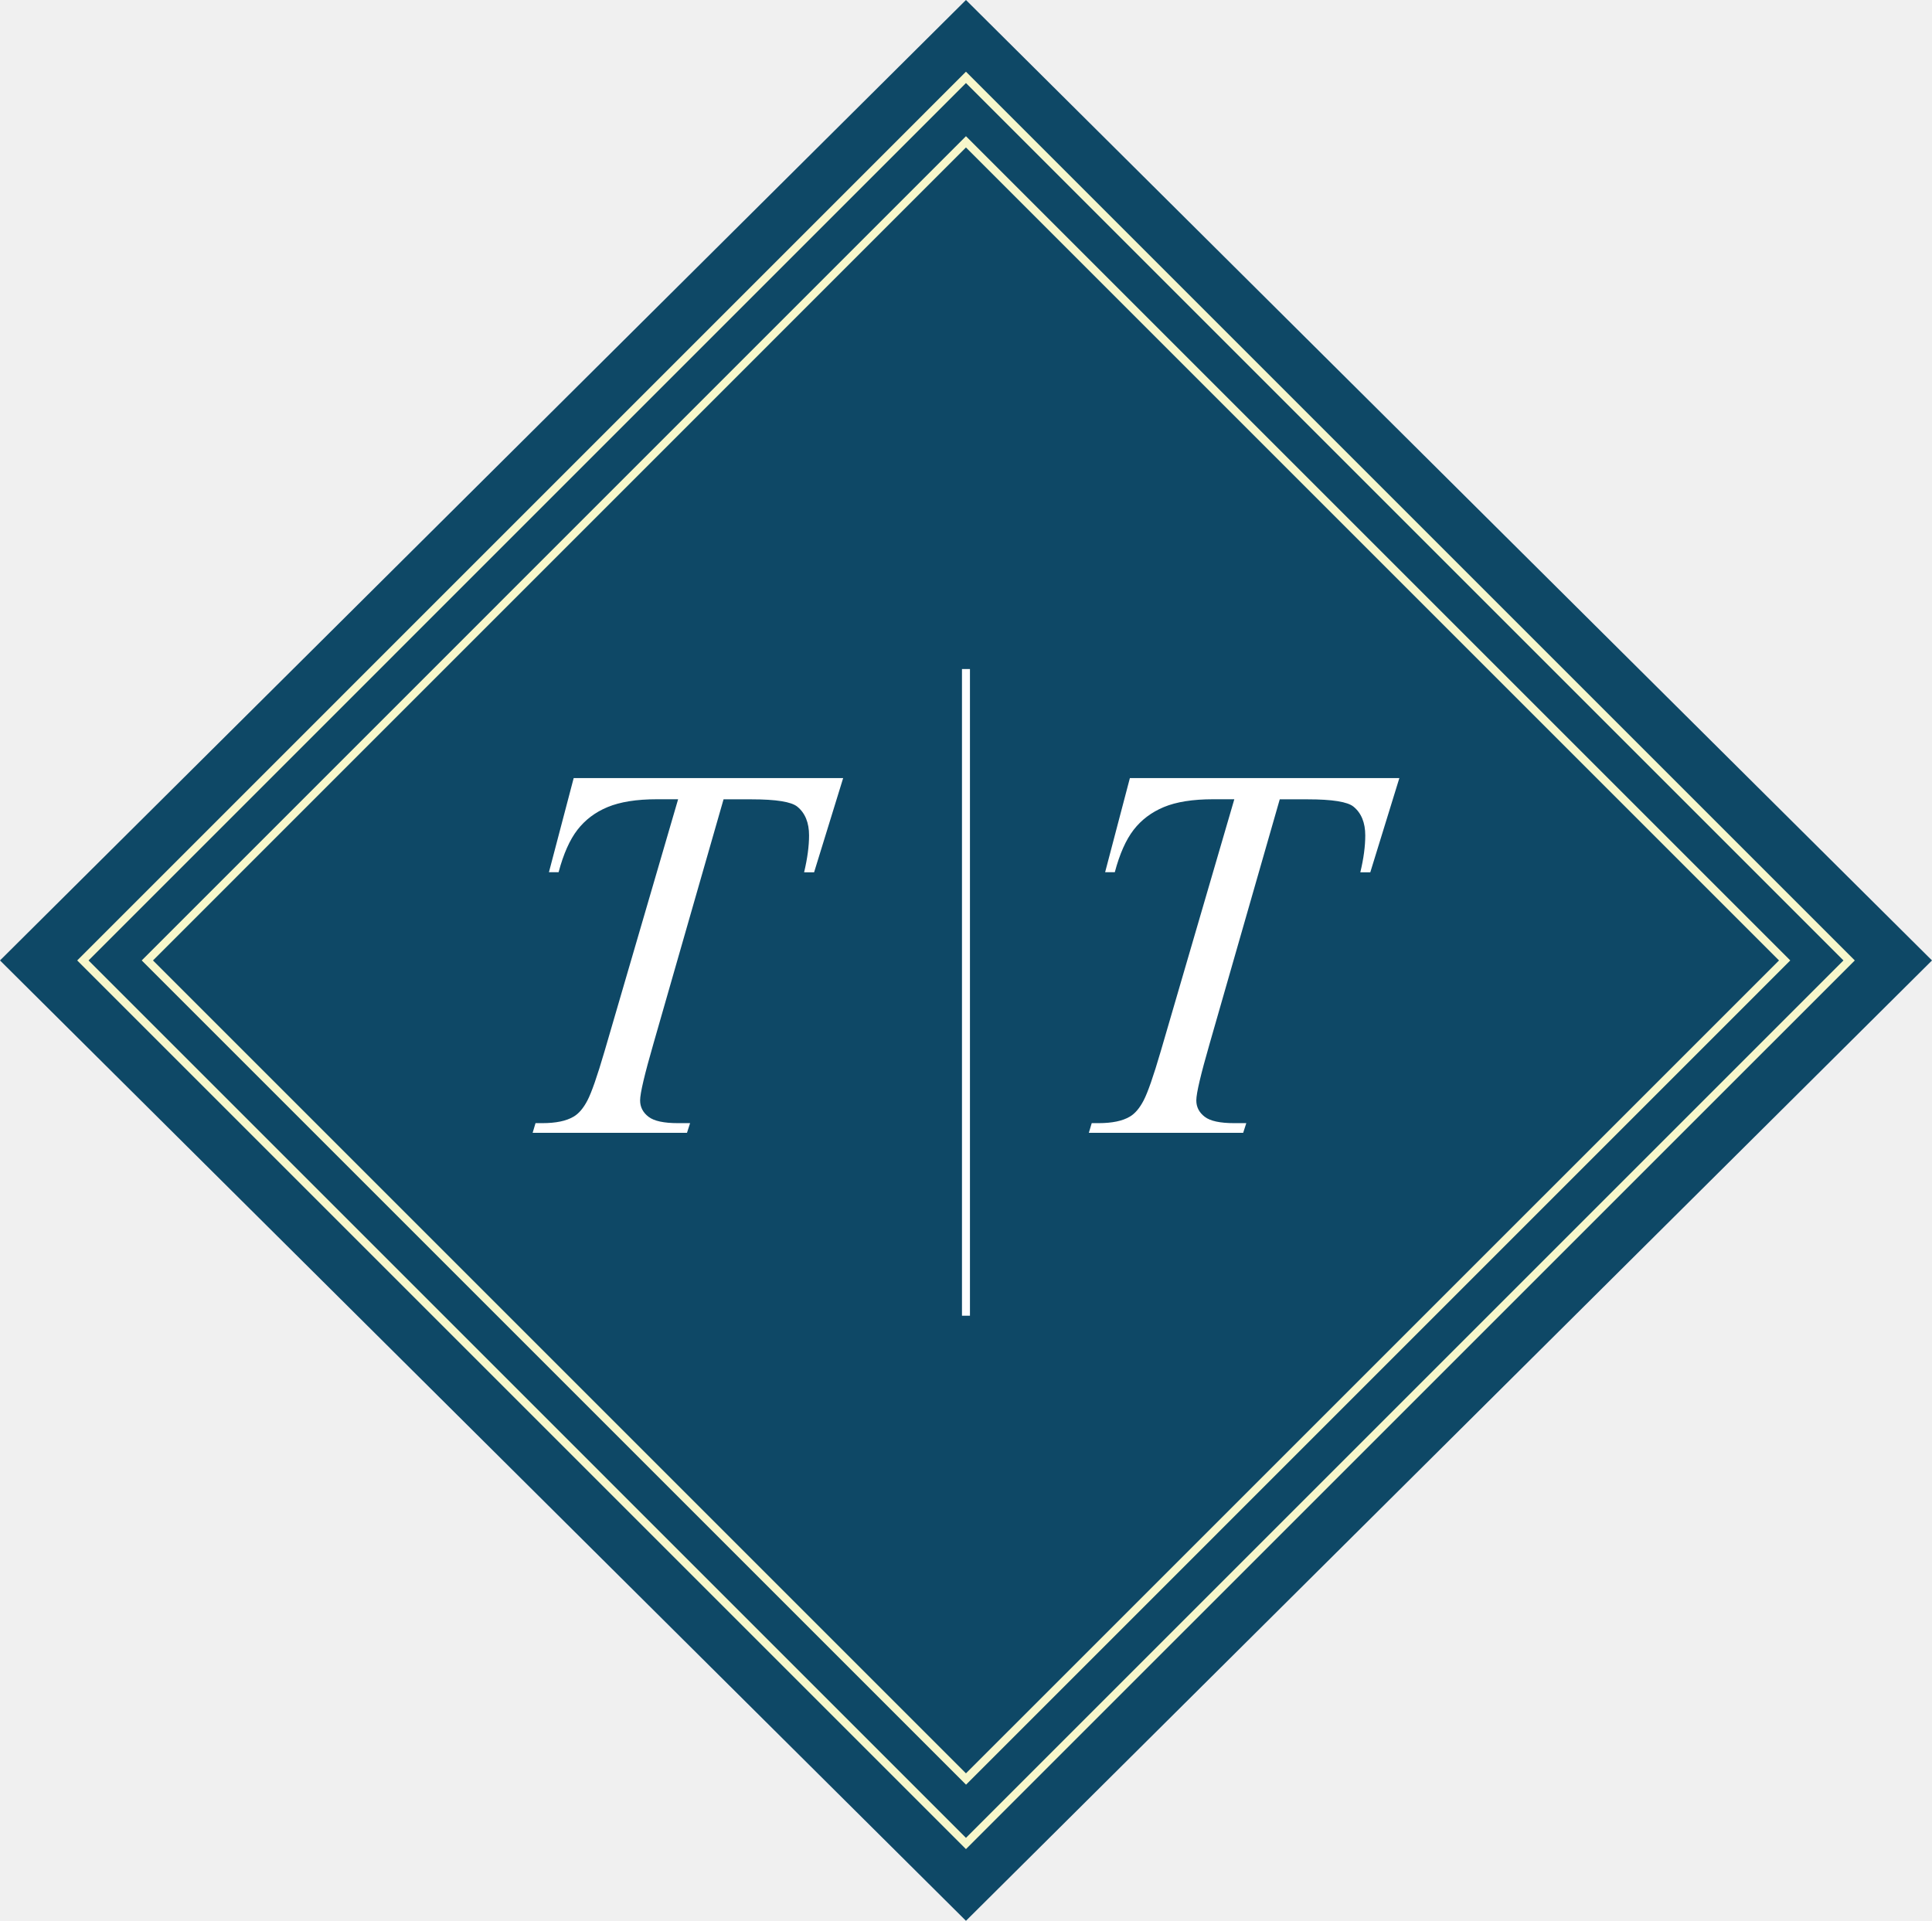
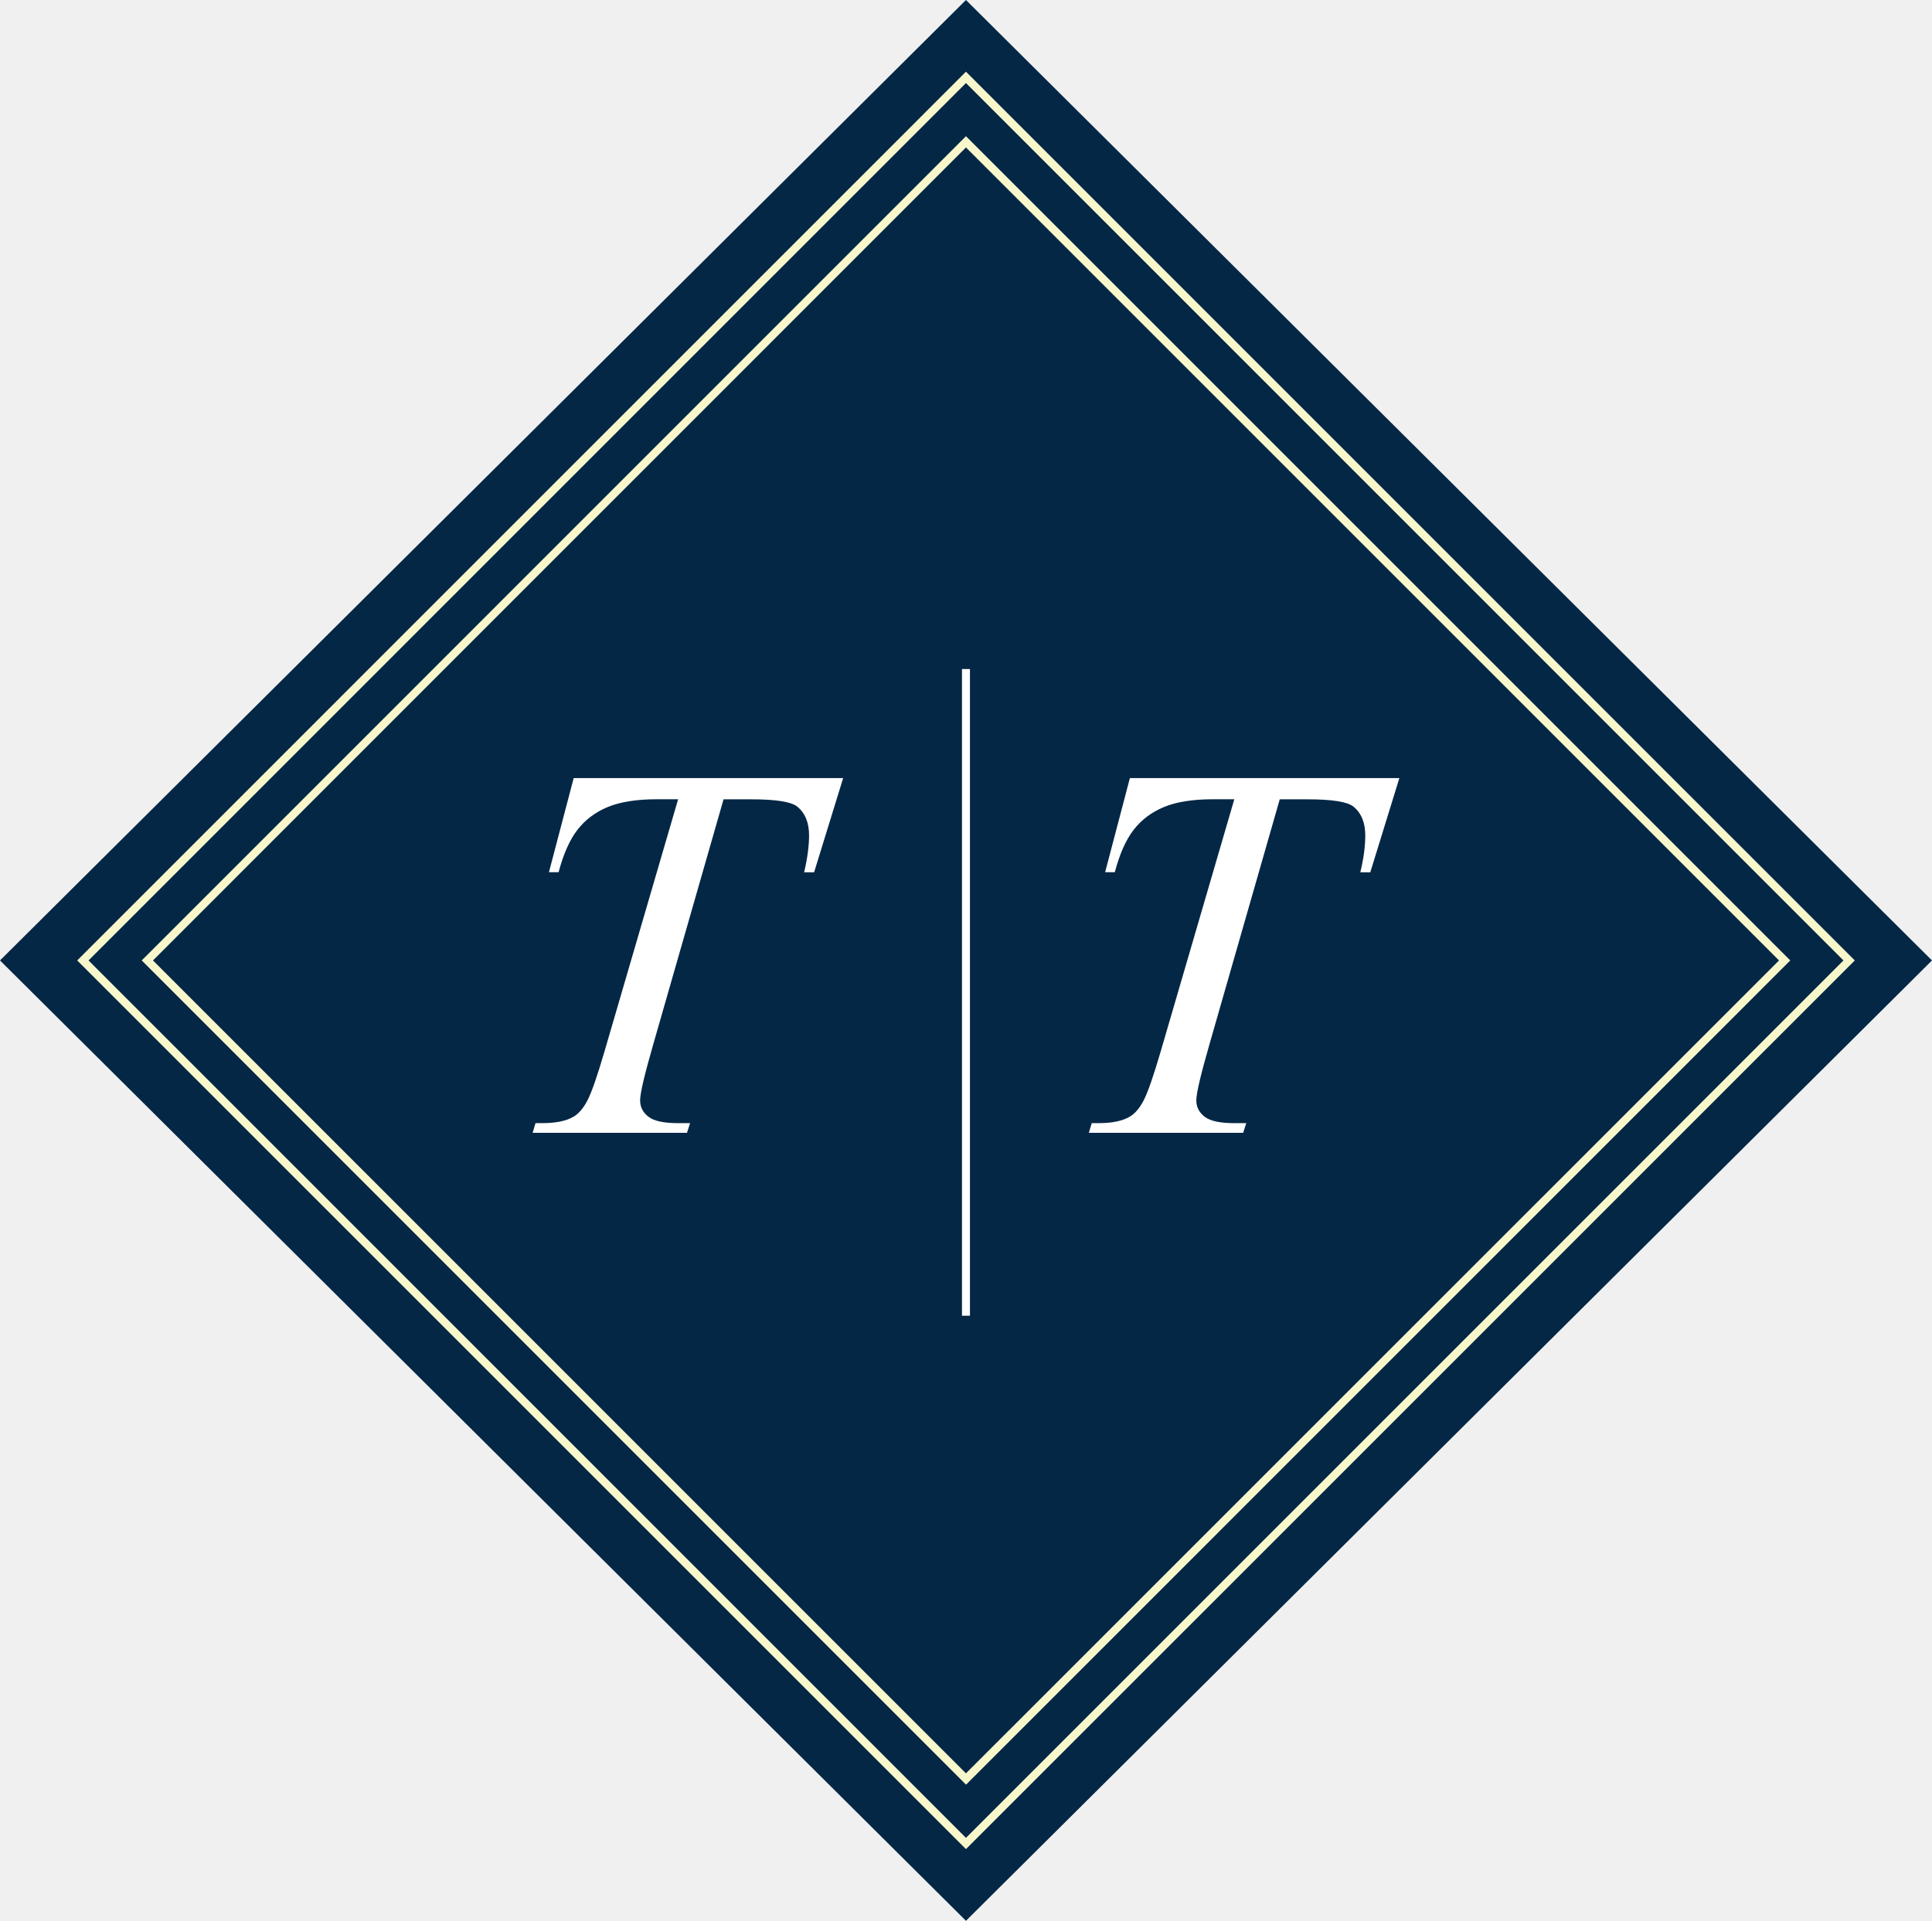
<svg xmlns="http://www.w3.org/2000/svg" version="1.1" x="0px" y="0px" width="241.97px" height="240.59px" viewBox="0 0 241.97 240.59" style="enable-background:new 0 0 241.97 240.59;" xml:space="preserve">
  <style type="text/css">
- 	.st0{fill:#0E4866;}
+ 	.st0{fill:#042745;}
	.st1{fill:#F7F7CB;}
	.st2{fill:#FFFFFF;}
	.st3{fill:none;stroke:#FFFFFF;stroke-miterlimit:10;}
</style>
  <g>
    <polygon class="st0" points="120.98,240.59 0,120.3 120.98,0 241.97,120.3  " />
  </g>
  <g>
    <path class="st1" d="M120.98,18.47L222.81,120.3L120.98,222.12L19.16,120.3L120.98,18.47 M120.98,17.06L17.75,120.3l103.24,103.24   L224.22,120.3L120.98,17.06L120.98,17.06z" />
  </g>
  <g>
    <path class="st1" d="M120.98,10.4l109.9,109.9l-109.9,109.9L11.09,120.3L120.98,10.4 M120.98,8.98L9.67,120.3l111.31,111.31   L232.3,120.3L120.98,8.98L120.98,8.98z" />
  </g>
  <path class="st2" d="M71.85,97.46h33.75l-3.64,11.8h-1.25c0.41-1.73,0.62-3.27,0.62-4.62c0-1.59-0.49-2.8-1.47-3.6  c-0.74-0.61-2.65-0.92-5.73-0.92h-3.51l-8.78,30.6c-1.11,3.85-1.67,6.21-1.67,7.11c0,0.83,0.35,1.51,1.05,2.05  c0.7,0.54,1.93,0.8,3.7,0.8h1.51l-0.39,1.21H66.71l0.36-1.21h0.85c1.7,0,3.01-0.27,3.93-0.82c0.63-0.37,1.21-1.04,1.72-2.02  c0.51-0.97,1.23-3.03,2.15-6.18l9.21-31.55h-2.65c-2.56,0-4.61,0.33-6.18,0.98s-2.82,1.61-3.78,2.85c-0.96,1.24-1.75,3.01-2.36,5.31  h-1.21L71.85,97.46z" />
  <path class="st2" d="M141.51,97.46h33.75l-3.64,11.8h-1.25c0.42-1.73,0.62-3.27,0.62-4.62c0-1.59-0.49-2.8-1.47-3.6  c-0.74-0.61-2.65-0.92-5.73-0.92h-3.51l-8.78,30.6c-1.11,3.85-1.67,6.21-1.67,7.11c0,0.83,0.35,1.51,1.05,2.05s1.93,0.8,3.7,0.8  h1.51l-0.39,1.21h-19.33l0.36-1.21h0.85c1.7,0,3.01-0.27,3.93-0.82c0.63-0.37,1.21-1.04,1.72-2.02c0.51-0.97,1.23-3.03,2.15-6.18  l9.21-31.55h-2.65c-2.56,0-4.62,0.33-6.18,0.98s-2.82,1.61-3.78,2.85c-0.96,1.24-1.75,3.01-2.36,5.31h-1.21L141.51,97.46z" />
  <line class="st3" x1="120.98" y1="83.8" x2="120.98" y2="164.8" />
</svg>
